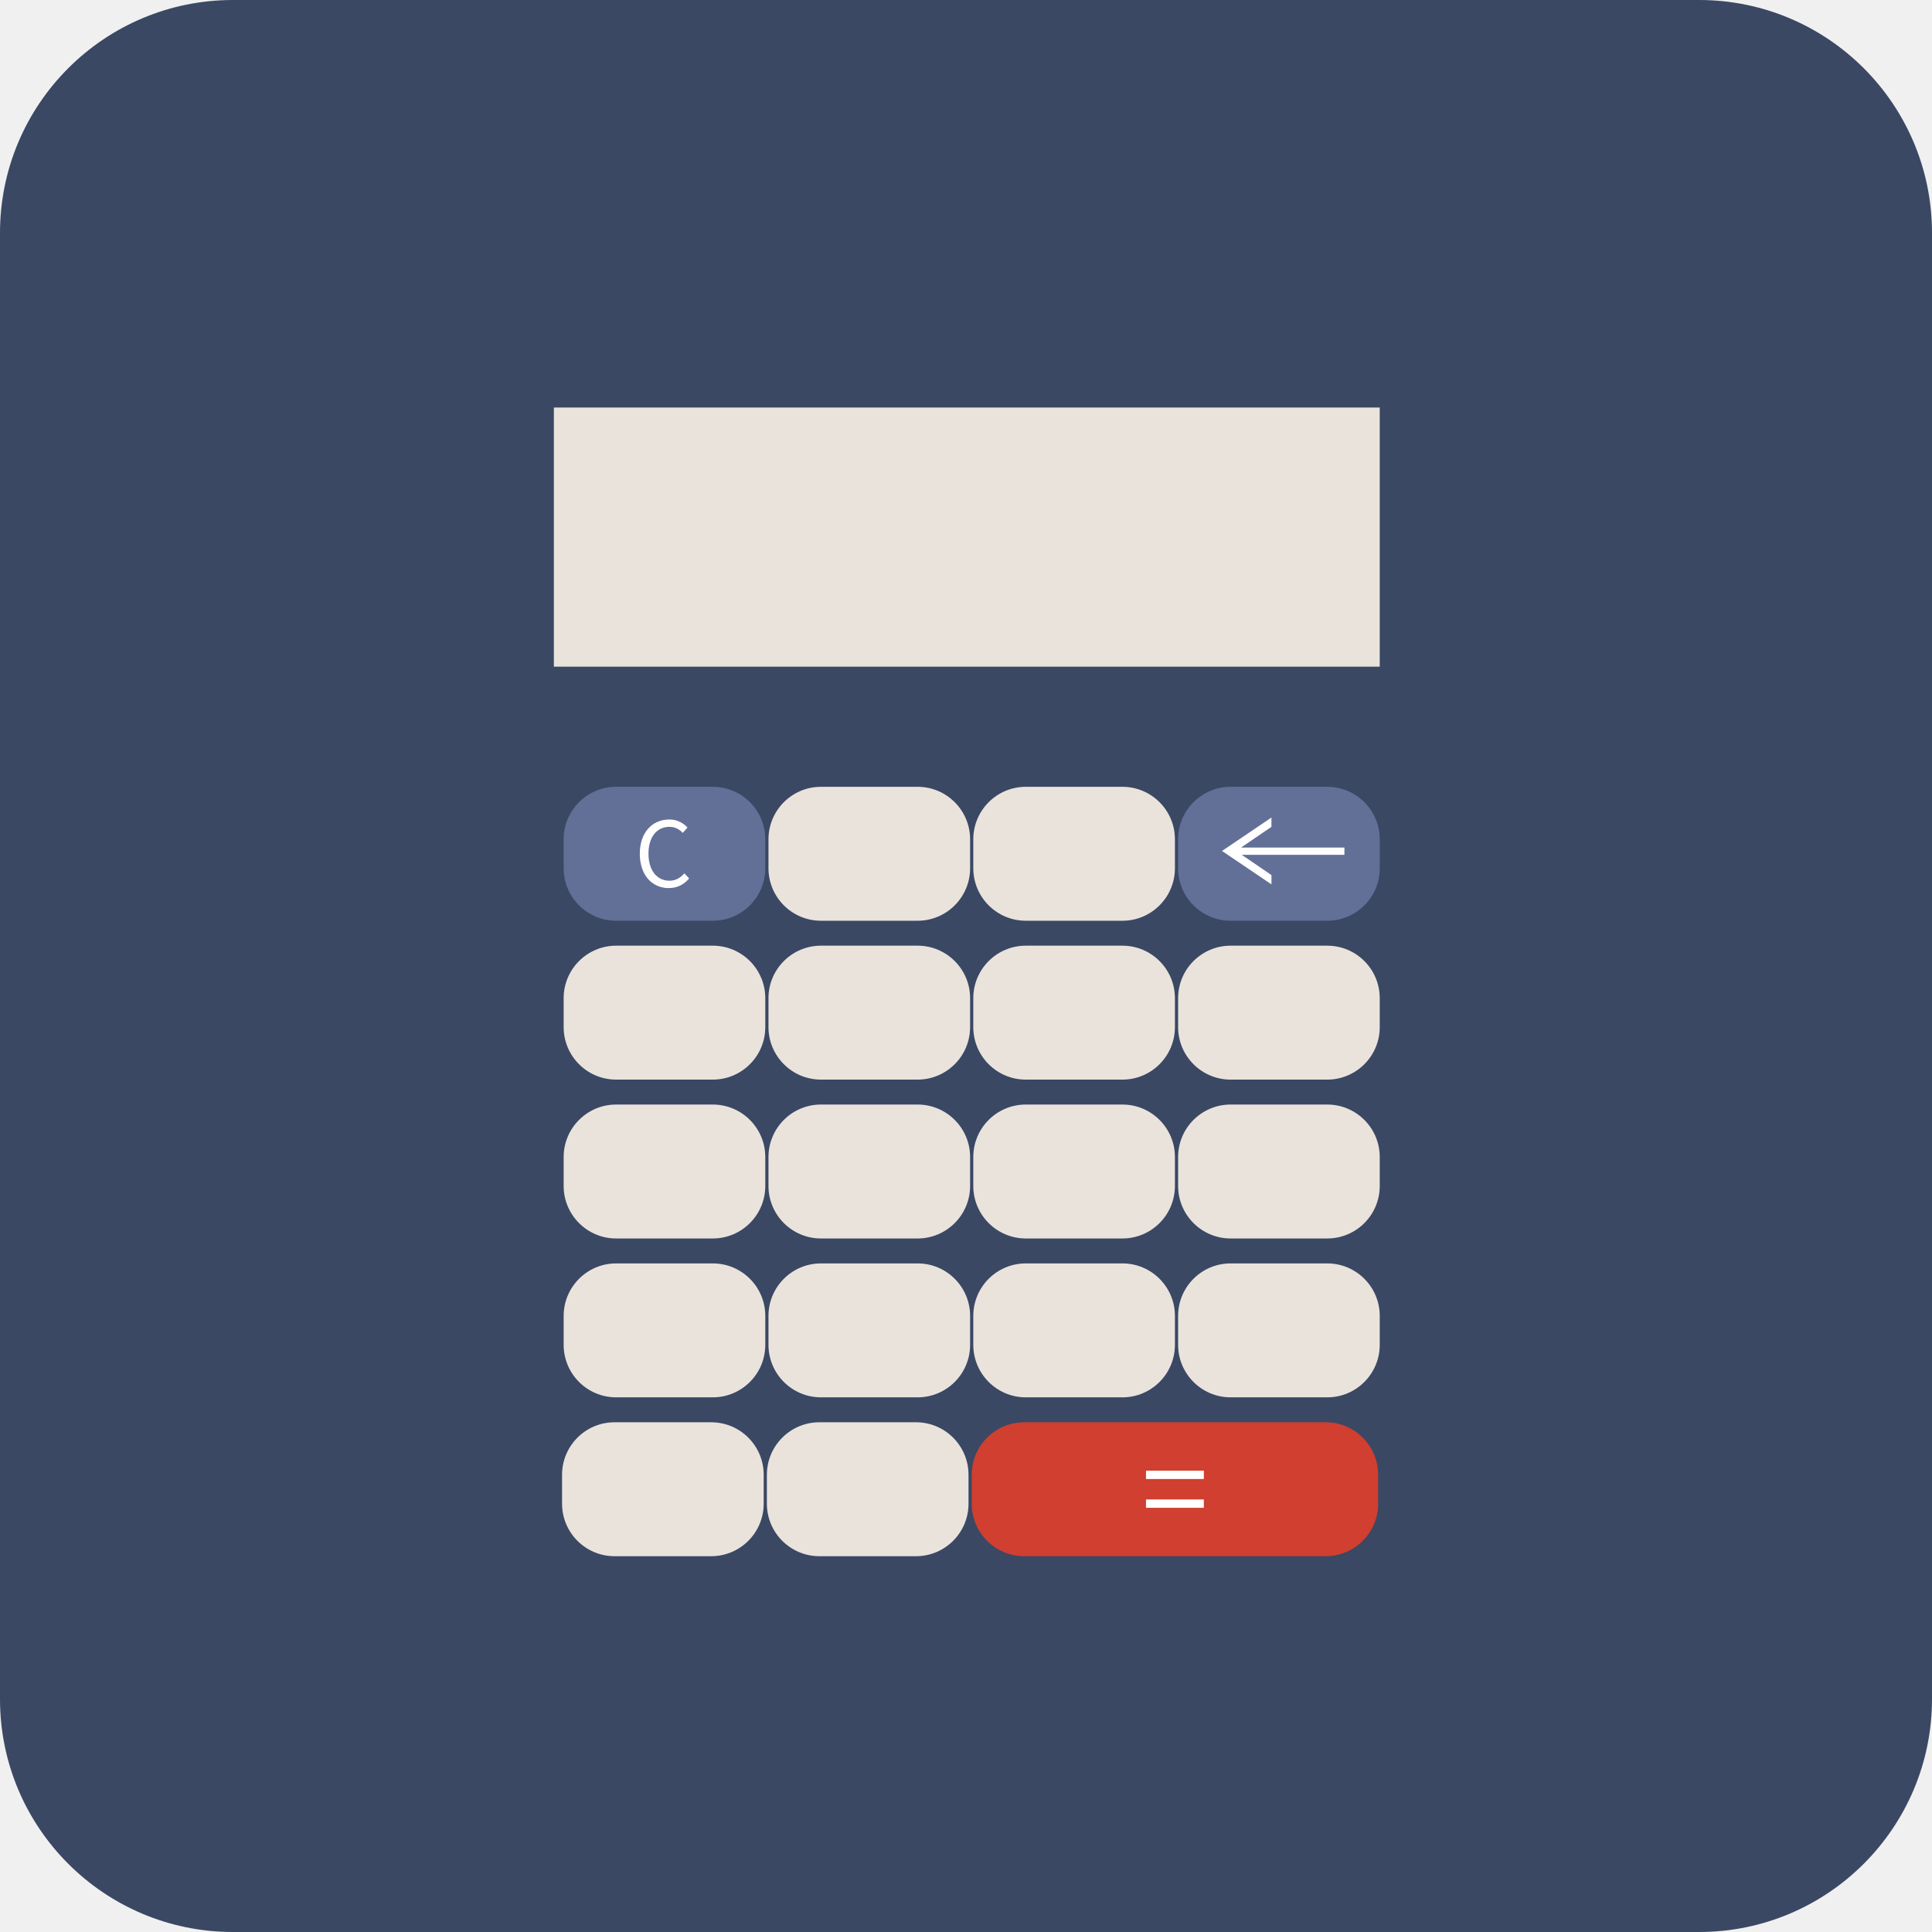
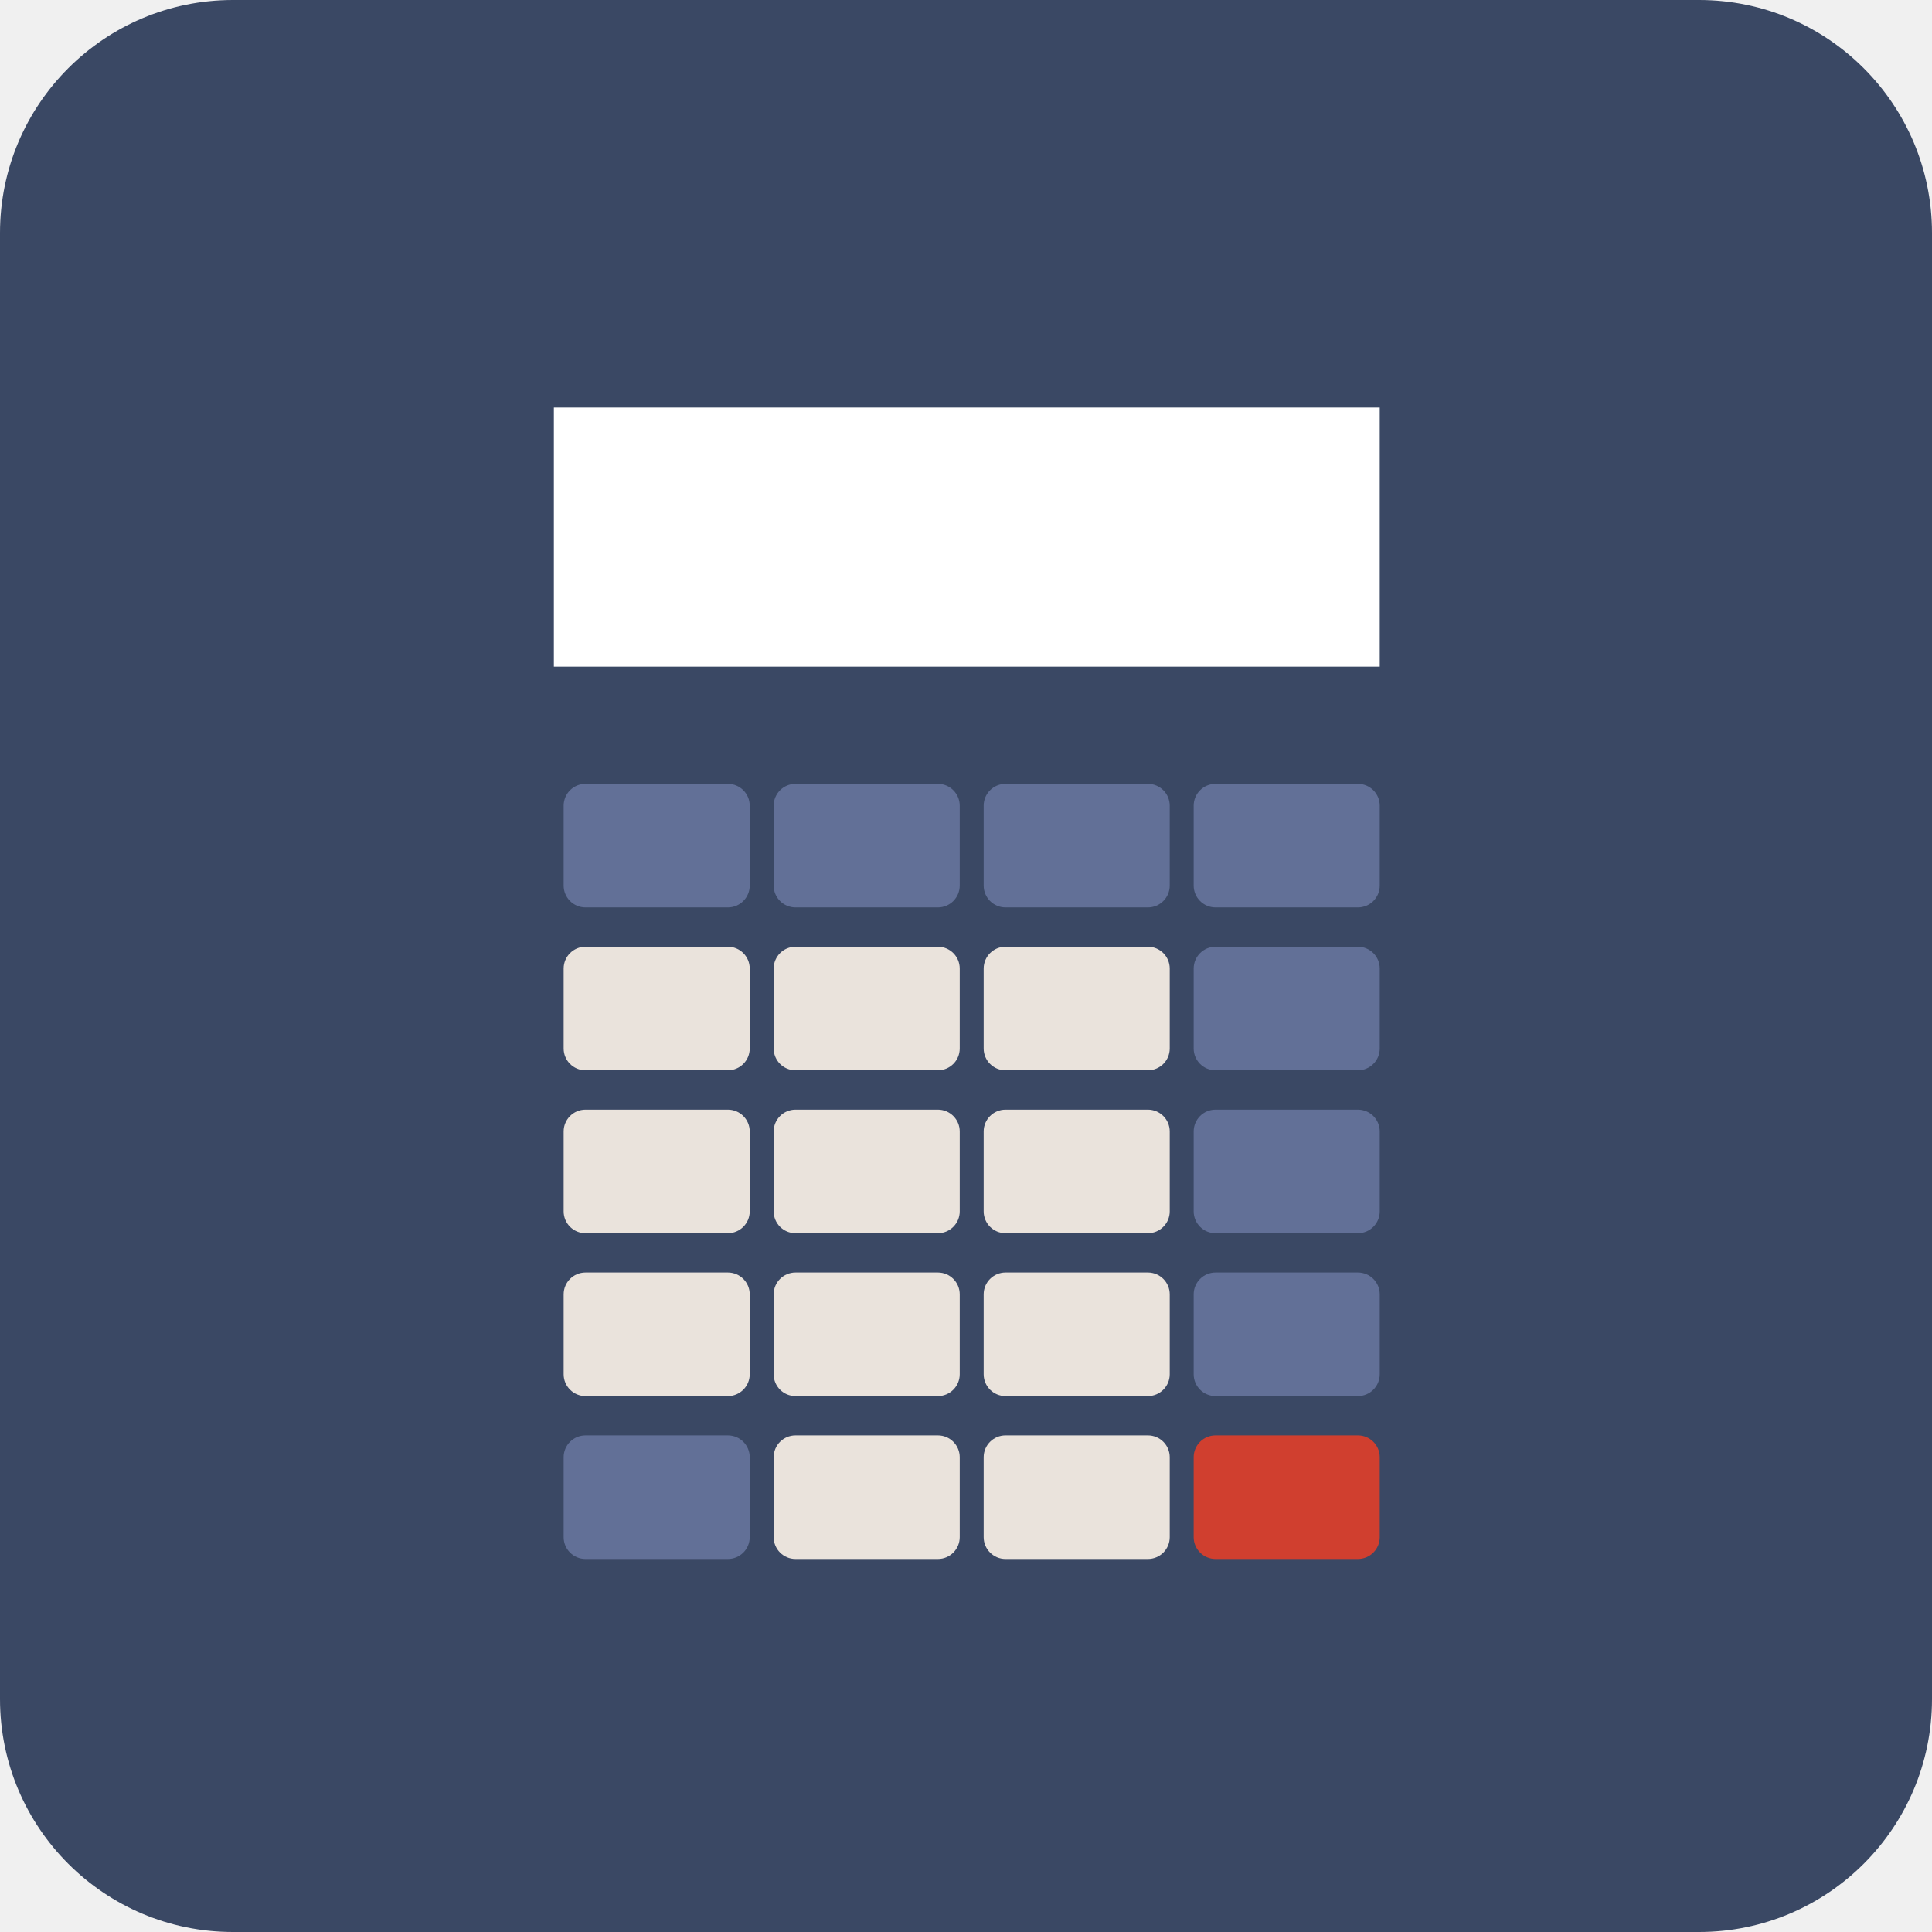
- <svg xmlns="http://www.w3.org/2000/svg" width="512" height="512" viewBox="0 0 512 512" version="1.1" id="svg1">
+ <svg xmlns="http://www.w3.org/2000/svg" xmlns:xlink="http://www.w3.org/1999/xlink" width="512" height="512" viewBox="0 0 512 512" version="1.1" id="svg1">
  <defs id="defs1">
    </defs>
  <g id="layer1">
    <rect style="fill:#3a4864;fill-opacity:1;stroke-width:7.559" id="rect1" width="512" height="512" x="0" y="0" ry="61.736" />
-     <rect style="display:none;fill:#808080;fill-opacity:1;stroke-width:7.559" id="rect2" width="149.459" height="235.069" x="181.27" y="138.465" ry="8.819" />
-     <rect style="fill:#eae3dc;fill-opacity:1;stroke-width:12.631" id="rect3" width="218.866" height="68.678" x="146.78" y="107.997" ry="5.526" rx="1.5258789e-05" />
-     <rect style="fill:#627097;fill-opacity:1;stroke-width:12.131" id="rect5" width="53.435" height="35.495" x="149.374" y="208.512" ry="13.919" />
-     <rect style="fill:#eae3dc;fill-opacity:1;stroke-width:12.131" id="rect5-3" width="53.435" height="35.495" x="203.653" y="208.512" ry="13.919" />
-     <rect style="fill:#eae3dc;fill-opacity:1;stroke-width:12.131" id="rect5-7" width="53.435" height="35.495" x="257.932" y="208.512" ry="13.919" />
-     <rect style="display:inline;fill:#627097;fill-opacity:1;stroke-width:12.131" id="rect5-33" width="53.435" height="35.495" x="312.211" y="208.512" ry="13.919" />
-     <rect style="fill:#eae3dc;fill-opacity:1;stroke-width:12.131" id="rect5-5" width="53.435" height="35.495" x="149.374" y="250.613" ry="13.919" />
-     <rect style="fill:#eae3dc;fill-opacity:1;stroke-width:12.131" id="rect5-3-9" width="53.435" height="35.495" x="203.653" y="250.613" ry="13.919" />
-     <rect style="fill:#eae3dc;fill-opacity:1;stroke-width:12.131" id="rect5-7-6" width="53.435" height="35.495" x="257.932" y="250.613" ry="13.919" />
-     <rect style="display:inline;fill:#eae3dc;fill-opacity:1;stroke-width:12.131" id="rect5-33-7" width="53.435" height="35.495" x="312.211" y="250.613" ry="13.919" />
-     <rect style="fill:#eae3dc;fill-opacity:1;stroke-width:12.131" id="rect5-53" width="53.435" height="35.495" x="149.374" y="292.714" ry="13.919" />
-     <rect style="fill:#eae3dc;fill-opacity:1;stroke-width:12.131" id="rect5-3-4" width="53.435" height="35.495" x="203.653" y="292.714" ry="13.919" />
-     <rect style="fill:#eae3dc;fill-opacity:1;stroke-width:12.131" id="rect5-7-1" width="53.435" height="35.495" x="257.932" y="292.714" ry="13.919" />
-     <rect style="display:inline;fill:#eae3dc;fill-opacity:1;stroke-width:12.131" id="rect5-33-9" width="53.435" height="35.495" x="312.211" y="292.714" ry="13.919" />
-     <rect style="fill:#eae3dc;fill-opacity:1;stroke-width:12.131" id="rect5-31" width="53.435" height="35.495" x="149.374" y="334.815" ry="13.919" />
-     <rect style="fill:#eae3dc;fill-opacity:1;stroke-width:12.131" id="rect5-3-6" width="53.435" height="35.495" x="203.653" y="334.815" ry="13.919" />
-     <rect style="fill:#eae3dc;fill-opacity:1;stroke-width:12.131" id="rect5-7-62" width="53.435" height="35.495" x="257.932" y="334.815" ry="13.919" />
-     <rect style="display:inline;fill:#eae3dc;fill-opacity:1;stroke-width:12.131" id="rect5-33-96" width="53.435" height="35.495" x="312.211" y="334.815" ry="13.919" />
-     <rect style="fill:#eae3dc;fill-opacity:1;stroke-width:12.131" id="rect5-1" width="53.435" height="35.495" x="148.952" y="376.916" ry="13.919" />
-     <rect style="fill:#eae3dc;fill-opacity:1;stroke-width:12.131" id="rect5-3-3" width="53.435" height="35.495" x="203.231" y="376.916" ry="13.919" />
-     <rect style="fill:#d03f2f;fill-opacity:1;stroke-width:17.223" id="rect5-7-7" width="107.714" height="35.495" x="257.51" y="376.916" ry="13.919" />
-     <path d="m 303.703,391.954 h 15.328 v -2.21 h -15.328 z m 0,7.628 h 15.328 v -2.21 h -15.328 z" id="text5" style="font-size:21.333px;line-height:0.65;font-family:Hasklig;-inkscape-font-specification:Hasklig;fill:#ffffff;stroke-width:12.631" aria-label="=" />
-     <path d="m 177.201,235.349 c 2.326,0 4.037,-0.936 5.427,-2.54 l -1.257,-1.363 c -1.123,1.257 -2.353,1.952 -3.957,1.952 -3.369,0 -5.561,-2.78 -5.561,-7.192 0,-4.358 2.192,-7.085 5.561,-7.085 1.47,0 2.62,0.642 3.529,1.604 l 1.257,-1.417 c -1.016,-1.123 -2.7,-2.139 -4.786,-2.139 -4.572,0 -7.86,3.449 -7.86,9.09 0,5.721 3.315,9.09 7.646,9.09 z" id="text6" style="font-size:16px;line-height:0.65;font-family:Hasklig;-inkscape-font-specification:Hasklig;fill:#ffffff;fill-opacity:1;stroke-width:12.631" aria-label="C" />
-     <path d="m 323.848,225.511 13.1,8.858 v -2.464 l -7.86,-5.365 h 27.198 v -1.934 h -27.386 l 8.047,-5.49 v -2.464 z" id="text7" style="font-size:18.667px;line-height:0.65;font-family:Hasklig;-inkscape-font-specification:Hasklig;fill:#ffffff;fill-opacity:1;stroke-width:12.631" aria-label="&lt;-&#10;" />
+     <rect style="fill:#ffffff;fill-opacity:1;stroke-width:12.631" id="rect3" width="218.866" height="68.678" x="146.78" y="107.997" ry="5.526" rx="1.5258789e-05" />
+     <rect style="fill:#627097;fill-opacity:1;stroke-width:11.194" id="rect5" width="49.31" height="32.754" x="149.374" y="207.727" ry="5.789" rx="5.789" />
+     <rect style="fill:#eae3dc;fill-opacity:1;stroke-width:11.194" id="rect5-9" width="49.31" height="32.754" x="149.374" y="250.894" ry="5.789" rx="5.789" />
+     <rect style="fill:#d03f2f;fill-opacity:1;stroke-width:11.194" id="rect5-9-3" width="49.31" height="32.754" x="316.337" y="380.396" ry="5.789" rx="5.789" />
+     <use x="0" y="0" xlink:href="#rect5" id="use34" transform="translate(55.65425)" />
+     <use x="0" y="0" xlink:href="#use34" id="use35" transform="translate(55.65425)" />
+     <use x="0" y="0" xlink:href="#use35" id="use36" transform="translate(55.65431)" />
+     <use x="0" y="0" xlink:href="#use36" id="use37" transform="translate(0,43.16739)" />
+     <use x="0" y="0" xlink:href="#use37" id="use38" transform="translate(0,43.16743)" />
+     <use x="0" y="0" xlink:href="#use38" id="use39" transform="translate(-9.122168e-5,43.16743)" />
+     <use x="0" y="0" xlink:href="#rect5-9" id="use40" transform="translate(55.65425)" />
+     <use x="0" y="0" xlink:href="#use40" id="use41" transform="translate(55.65425)" />
+     <use x="0" y="0" xlink:href="#use41" id="use42" transform="translate(-111.3085,43.16743)" />
+     <use x="0" y="0" xlink:href="#use42" id="use43" transform="translate(55.65425)" />
+     <use x="0" y="0" xlink:href="#use43" id="use44" transform="translate(55.65425)" />
+     <use x="0" y="0" xlink:href="#use44" id="use45" transform="translate(-111.3085,43.16743)" />
+     <use x="0" y="0" xlink:href="#use45" id="use46" transform="translate(55.65425)" />
+     <use x="0" y="0" xlink:href="#use46" id="use47" transform="translate(55.65425)" />
+     <use x="0" y="0" xlink:href="#use47" id="use48" transform="translate(-55.65425,43.16737)" />
+     <use x="0" y="0" xlink:href="#use48" id="use49" transform="translate(55.65425,-1.5216797e-5)" />
+     <use x="0" y="0" xlink:href="#rect5" id="use50" transform="translate(2e-6,172.6696)" />
  </g>
</svg>
